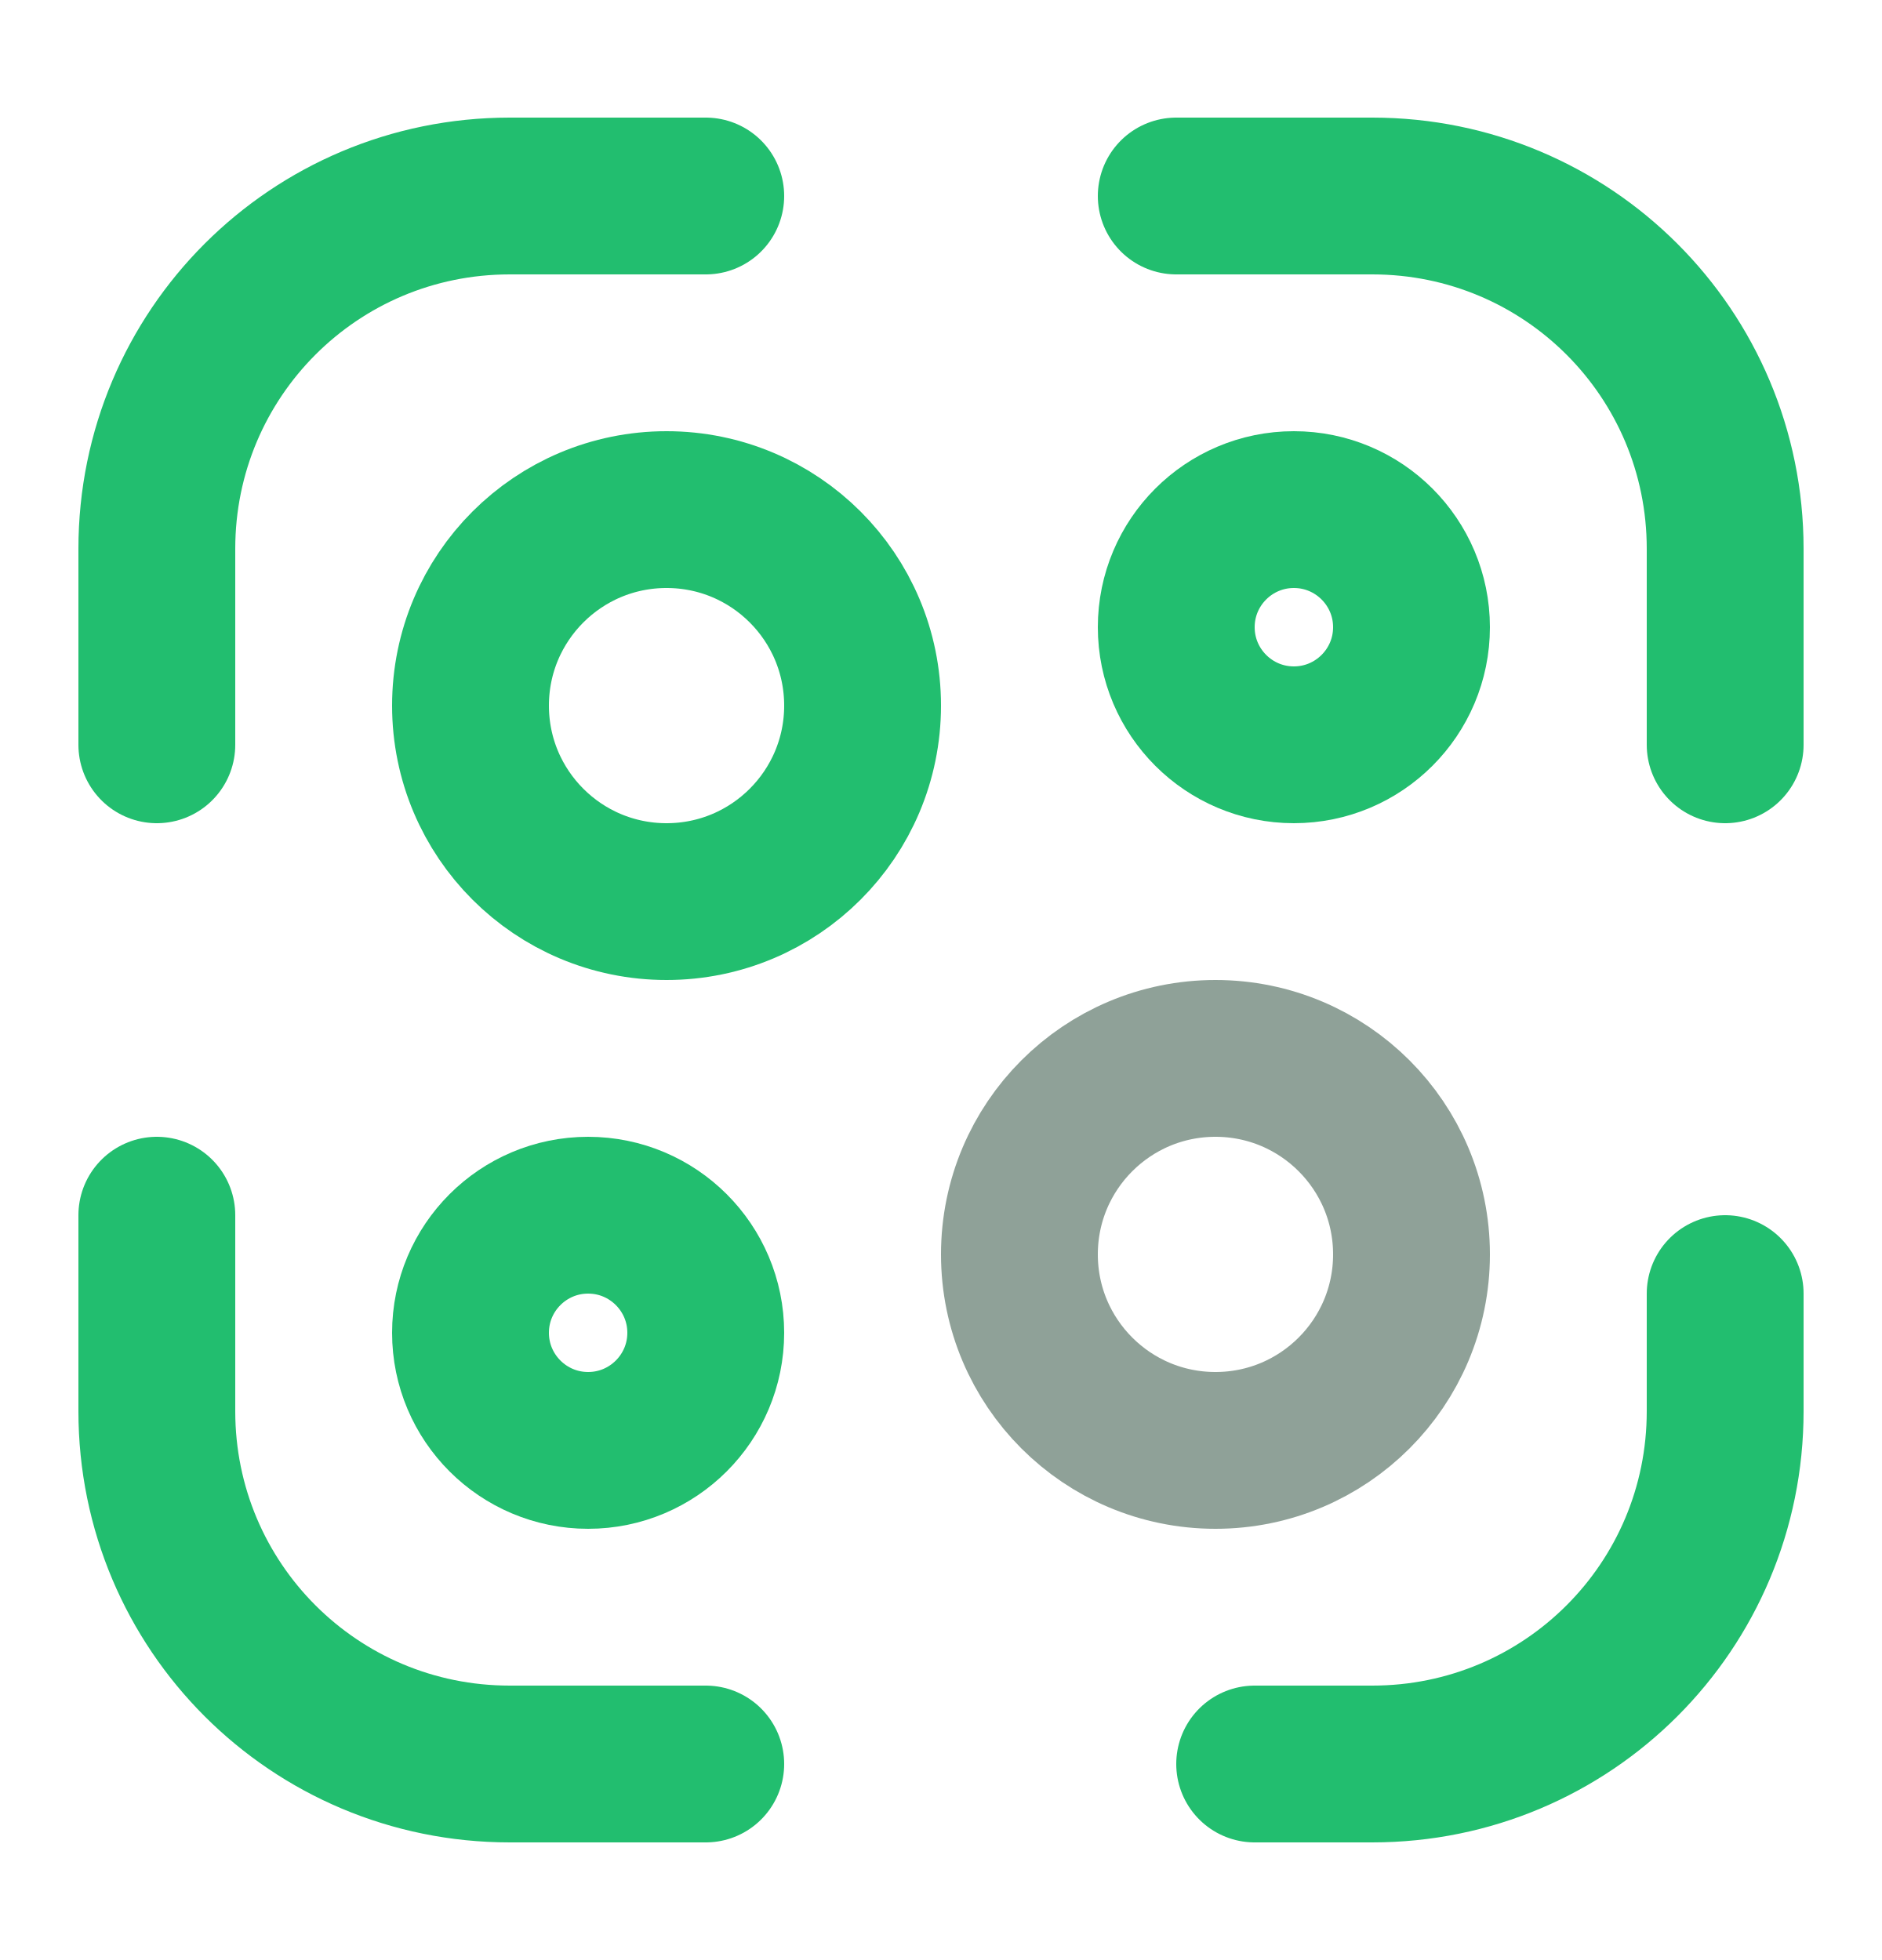
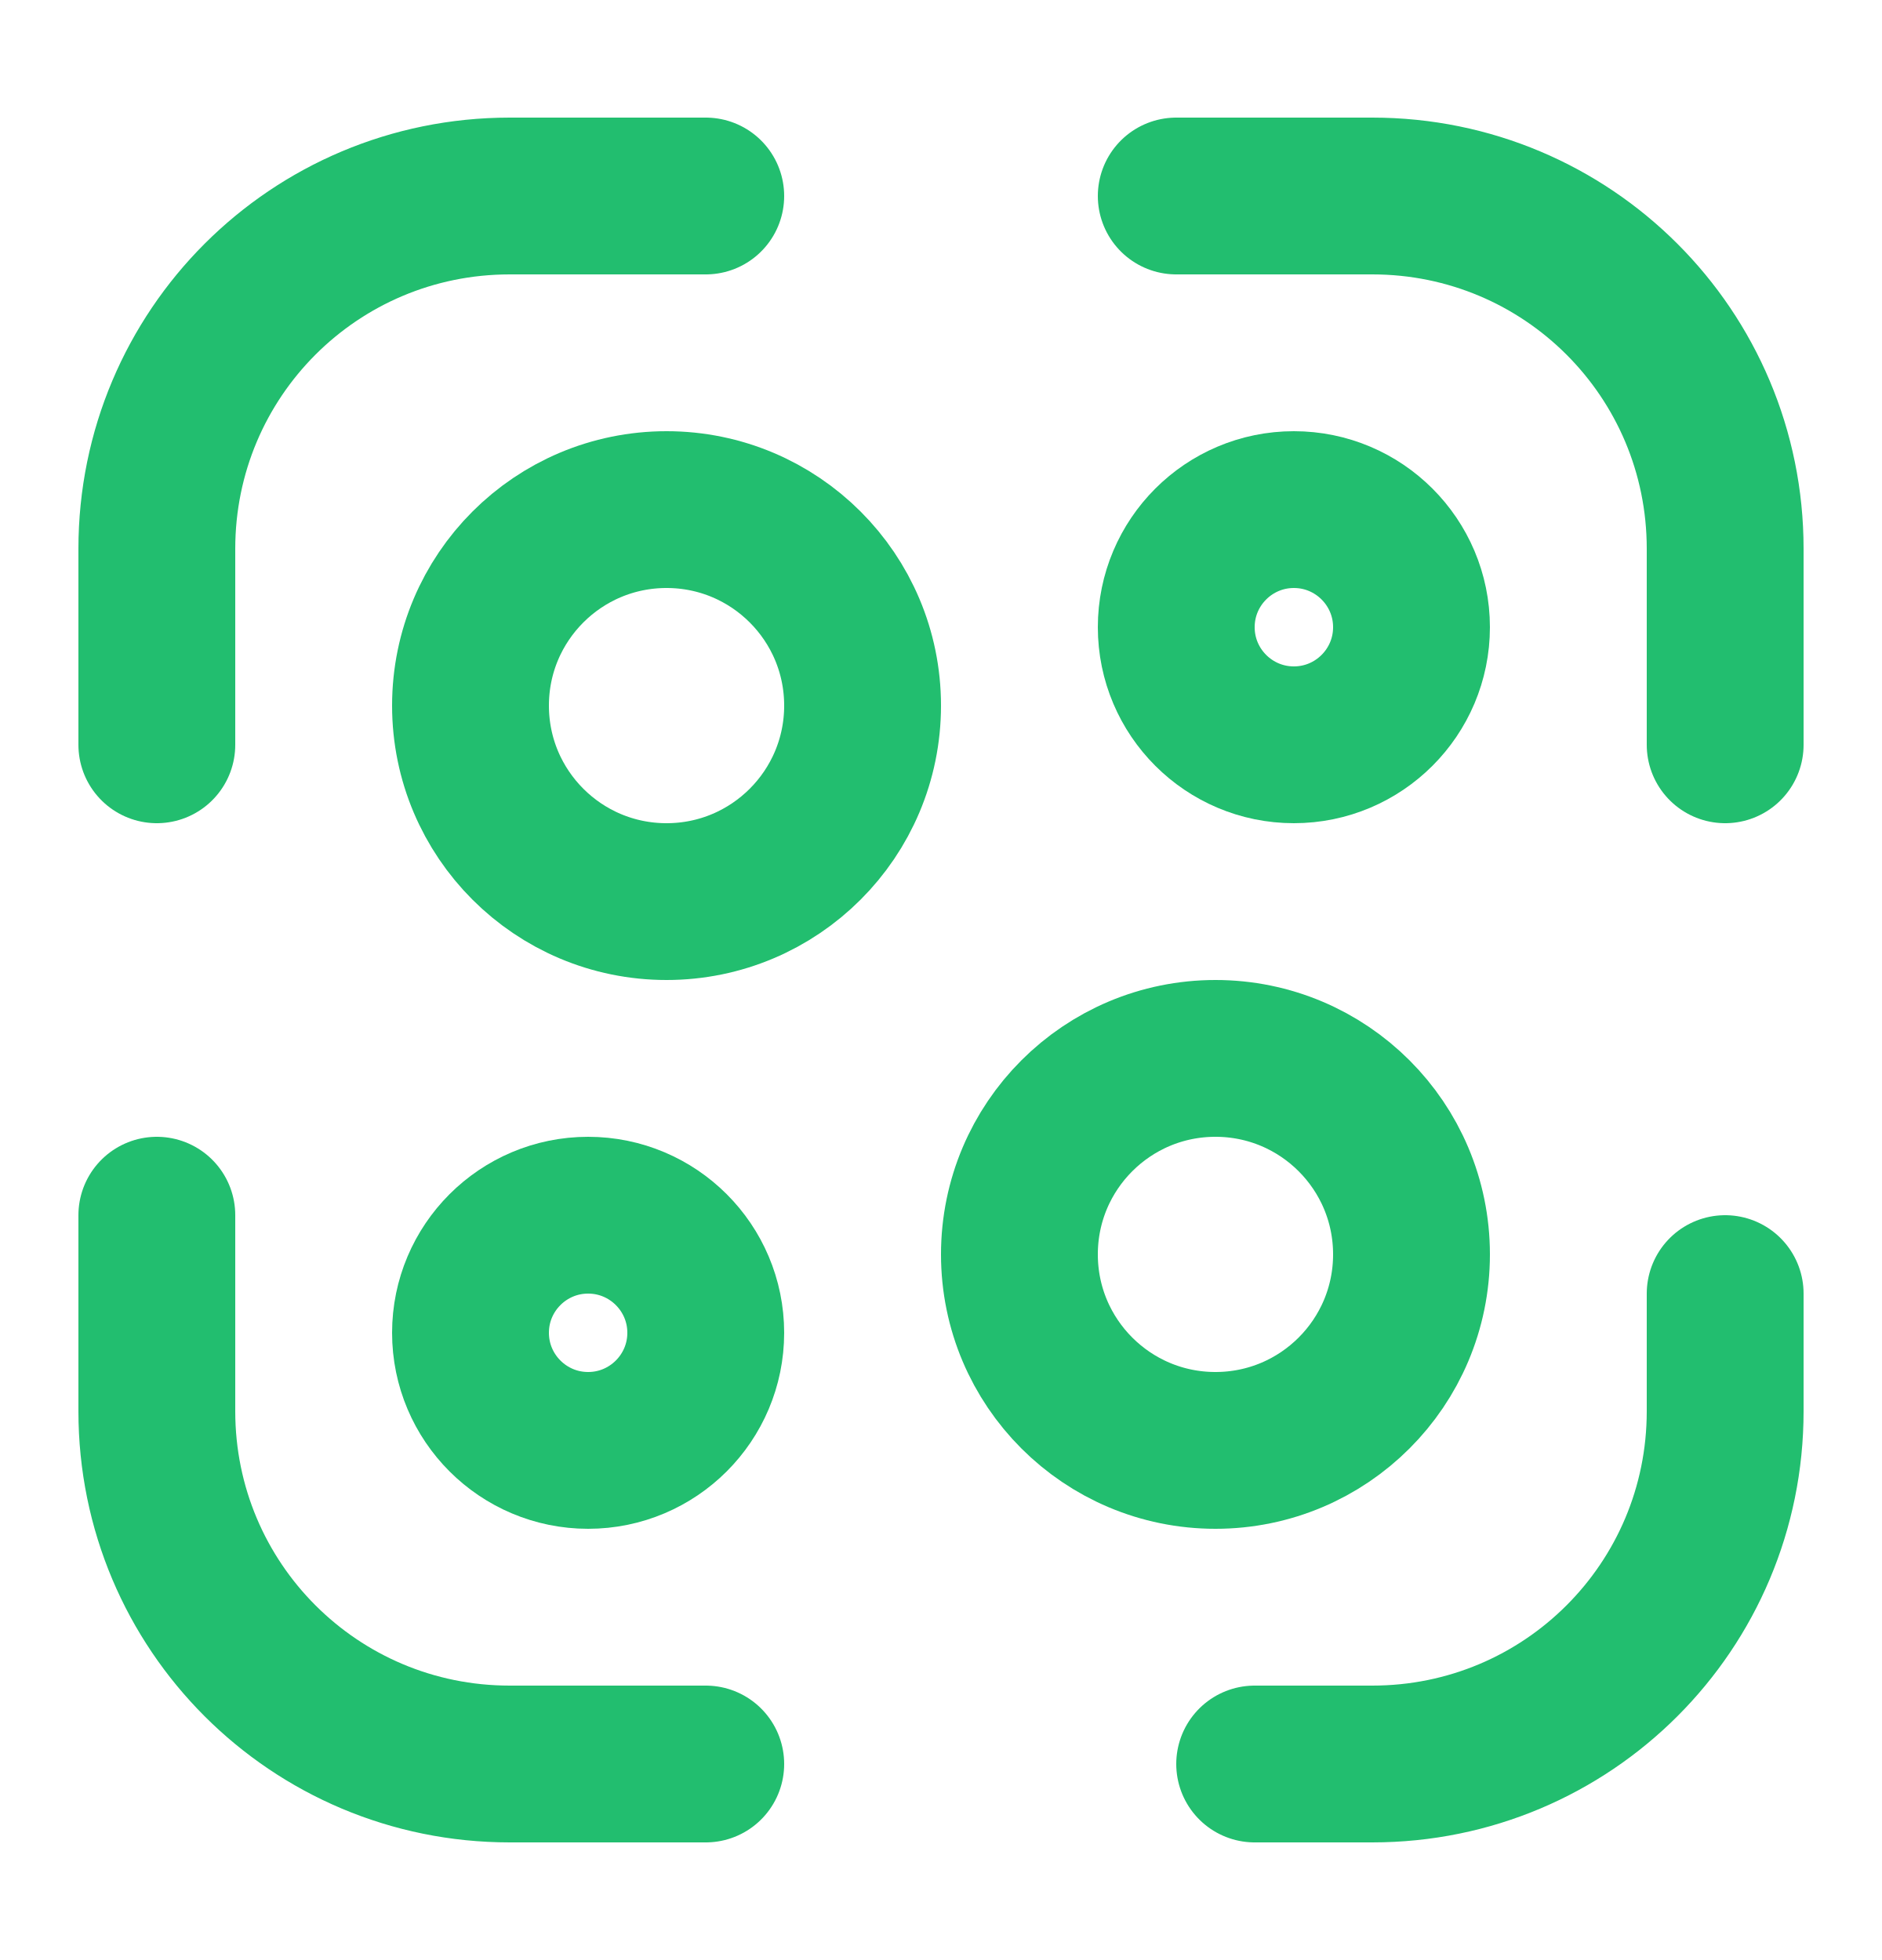
<svg xmlns="http://www.w3.org/2000/svg" width="24" height="25" viewBox="0 0 24 25" fill="none">
  <path d="M2 9.5V7C2 4.51 4.01 2.5 6.5 2.5H9" stroke="#22BE6F" stroke-width="2" stroke-linecap="round" stroke-linejoin="round" />
  <path d="M15 2.5H17.5C19.99 2.5 22 4.51 22 7V9.5" stroke="#22BE6F" stroke-width="2" stroke-linecap="round" stroke-linejoin="round" />
  <path d="M22 16.5V18C22 20.49 19.99 22.5 17.5 22.5H16" stroke="#22BE6F" stroke-width="2" stroke-linecap="round" stroke-linejoin="round" />
  <path d="M9 22.5H6.5C4.01 22.5 2 20.49 2 18V15.5" stroke="#22BE6F" stroke-width="2" stroke-linecap="round" stroke-linejoin="round" />
  <path d="M8.5 11.5C9.881 11.5 11 10.381 11 9C11 7.619 9.881 6.5 8.5 6.5C7.119 6.5 6 7.619 6 9C6 10.381 7.119 11.5 8.5 11.5Z" stroke="#22BE6F" stroke-width="2" stroke-linecap="round" stroke-linejoin="round" />
  <path d="M7.5 18.5C8.328 18.5 9 17.828 9 17C9 16.172 8.328 15.5 7.5 15.5C6.672 15.5 6 16.172 6 17C6 17.828 6.672 18.5 7.5 18.5Z" stroke="#22BE6F" stroke-width="2" stroke-linecap="round" stroke-linejoin="round" />
  <path d="M16.5 9.5C17.328 9.5 18 8.828 18 8C18 7.172 17.328 6.5 16.5 6.5C15.672 6.5 15 7.172 15 8C15 8.828 15.672 9.5 16.5 9.5Z" stroke="#22BE6F" stroke-width="2" stroke-linecap="round" stroke-linejoin="round" />
-   <path d="M15.5 18.5C16.881 18.5 18 17.381 18 16C18 14.619 16.881 13.5 15.5 13.5C14.119 13.5 13 14.619 13 16C13 17.381 14.119 18.5 15.5 18.5Z" stroke="#8FA198" stroke-width="2" stroke-linecap="round" stroke-linejoin="round" />
+   <path d="M15.5 18.5C16.881 18.5 18 17.381 18 16C18 14.619 16.881 13.5 15.5 13.5C14.119 13.5 13 14.619 13 16C13 17.381 14.119 18.5 15.5 18.5Z" stroke="#22BE6F" stroke-width="2" stroke-linecap="round" stroke-linejoin="round" />
</svg>
